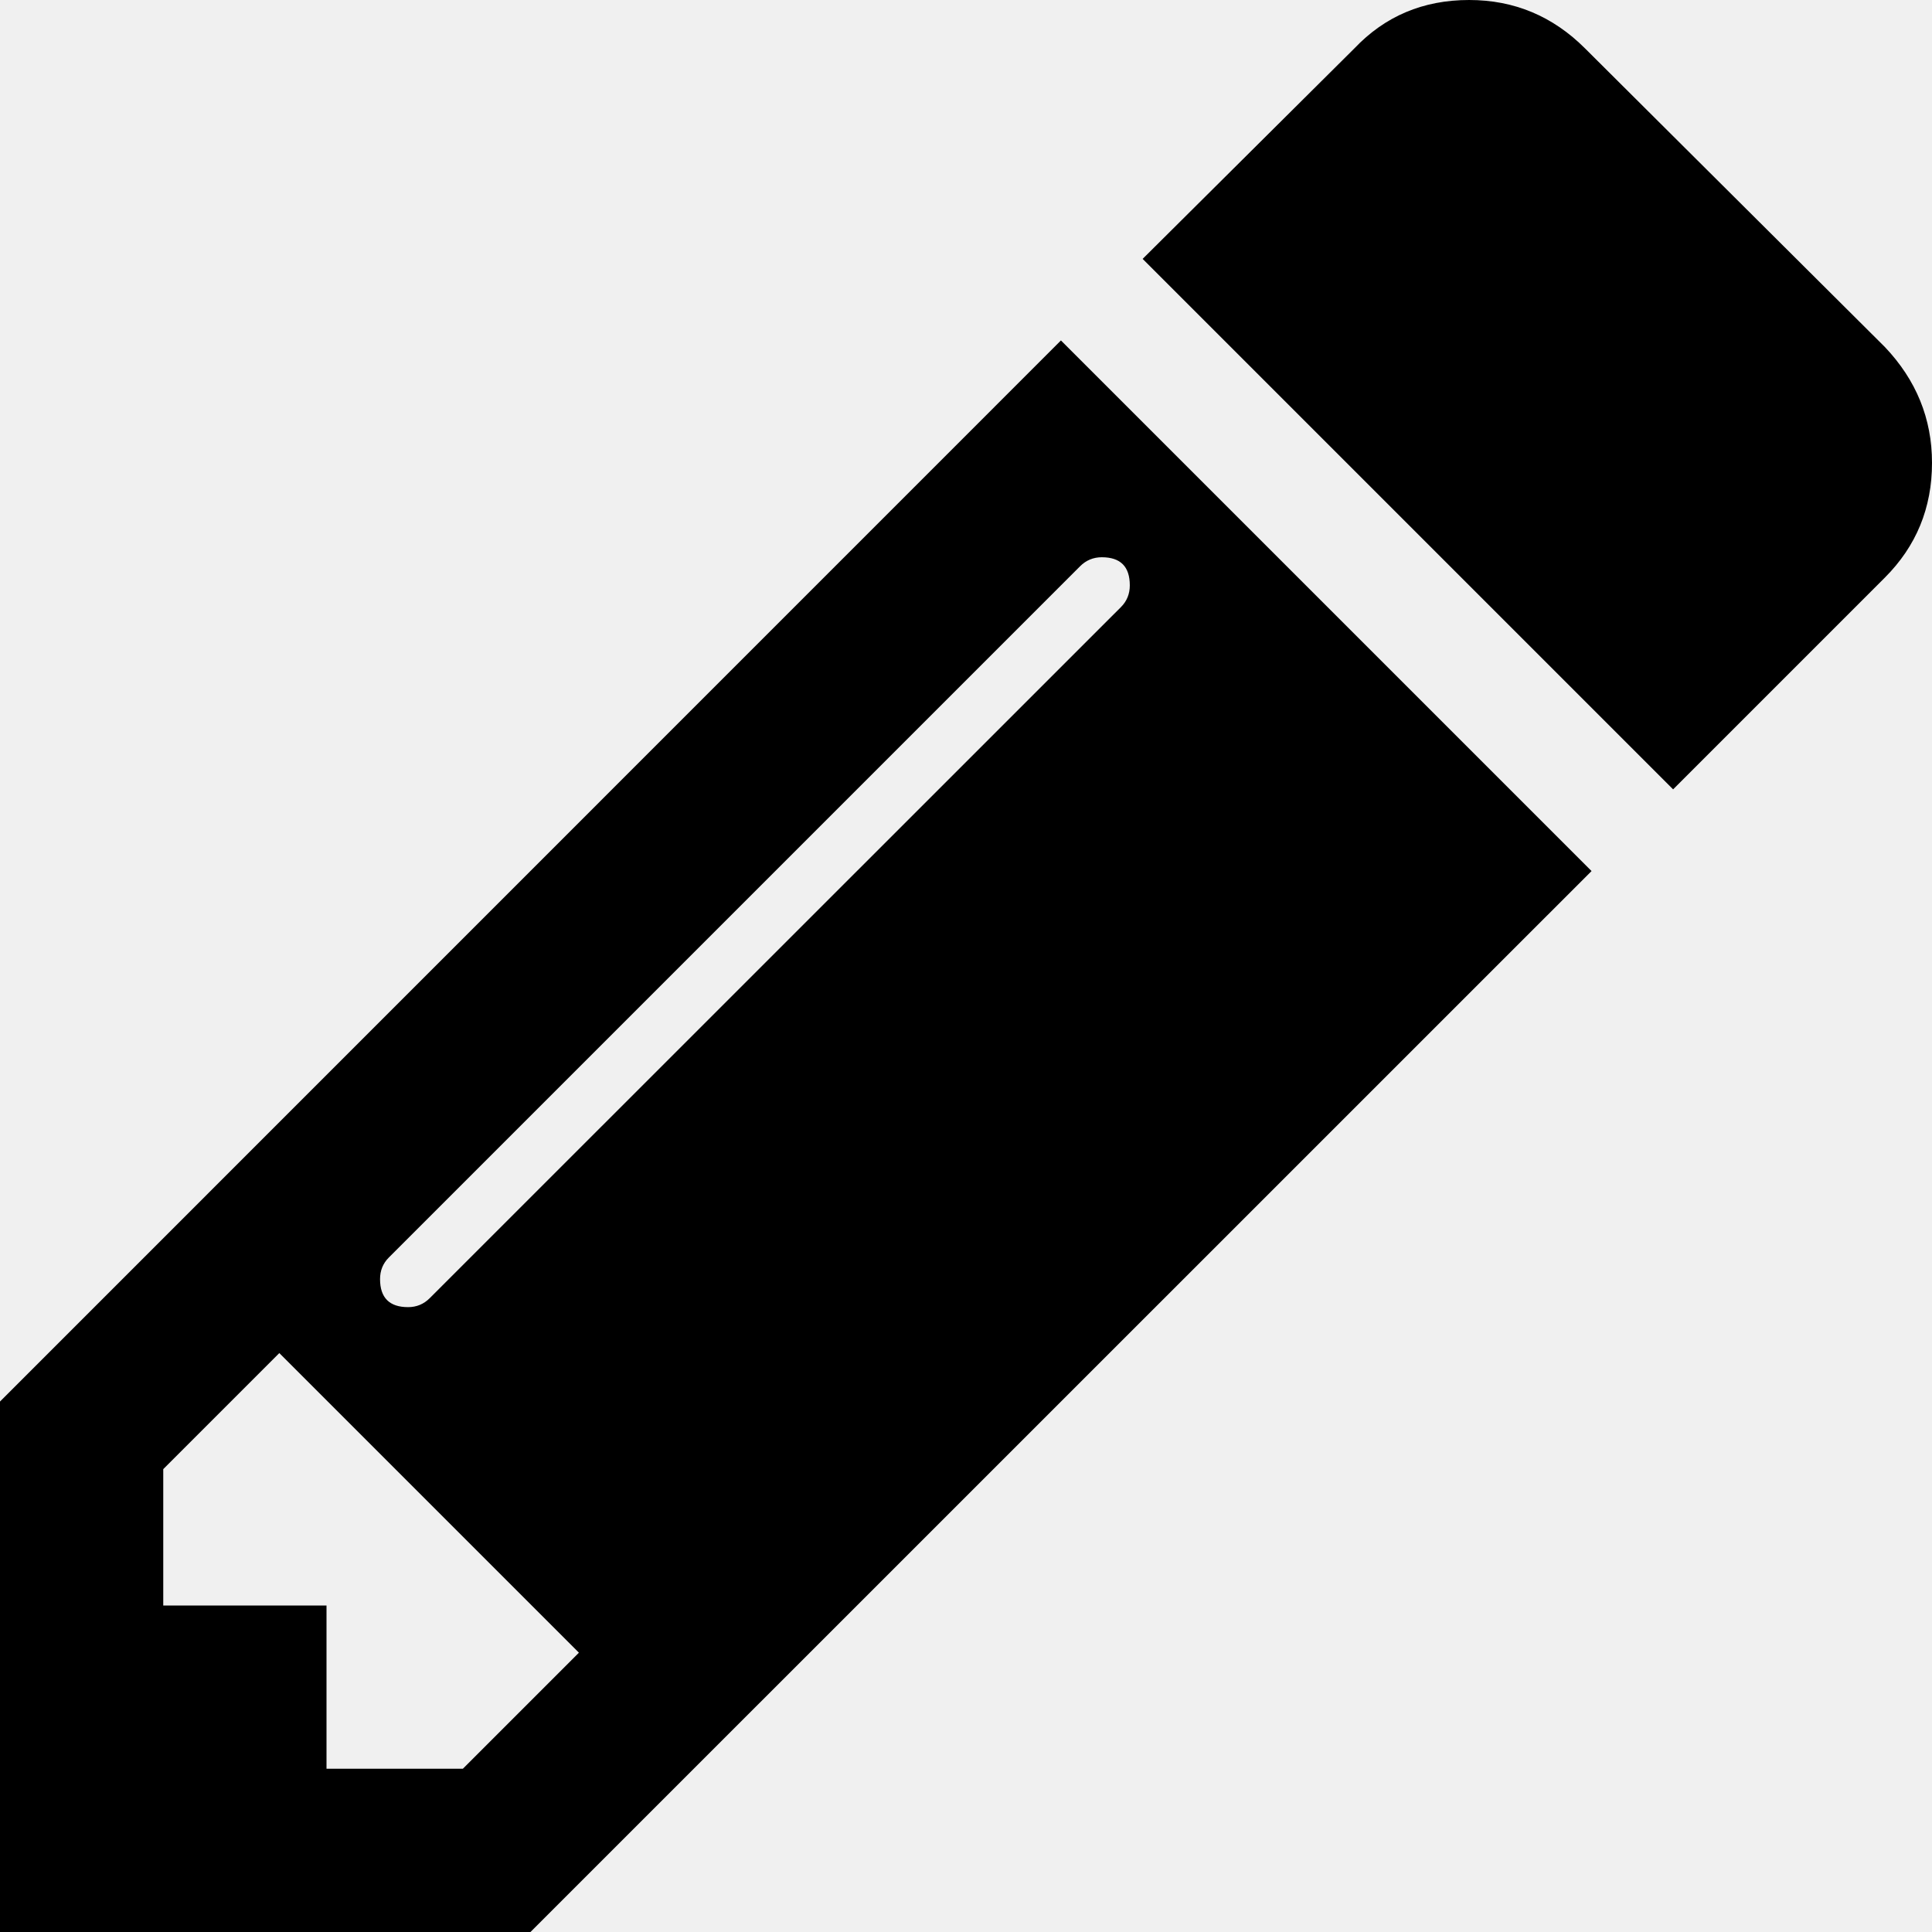
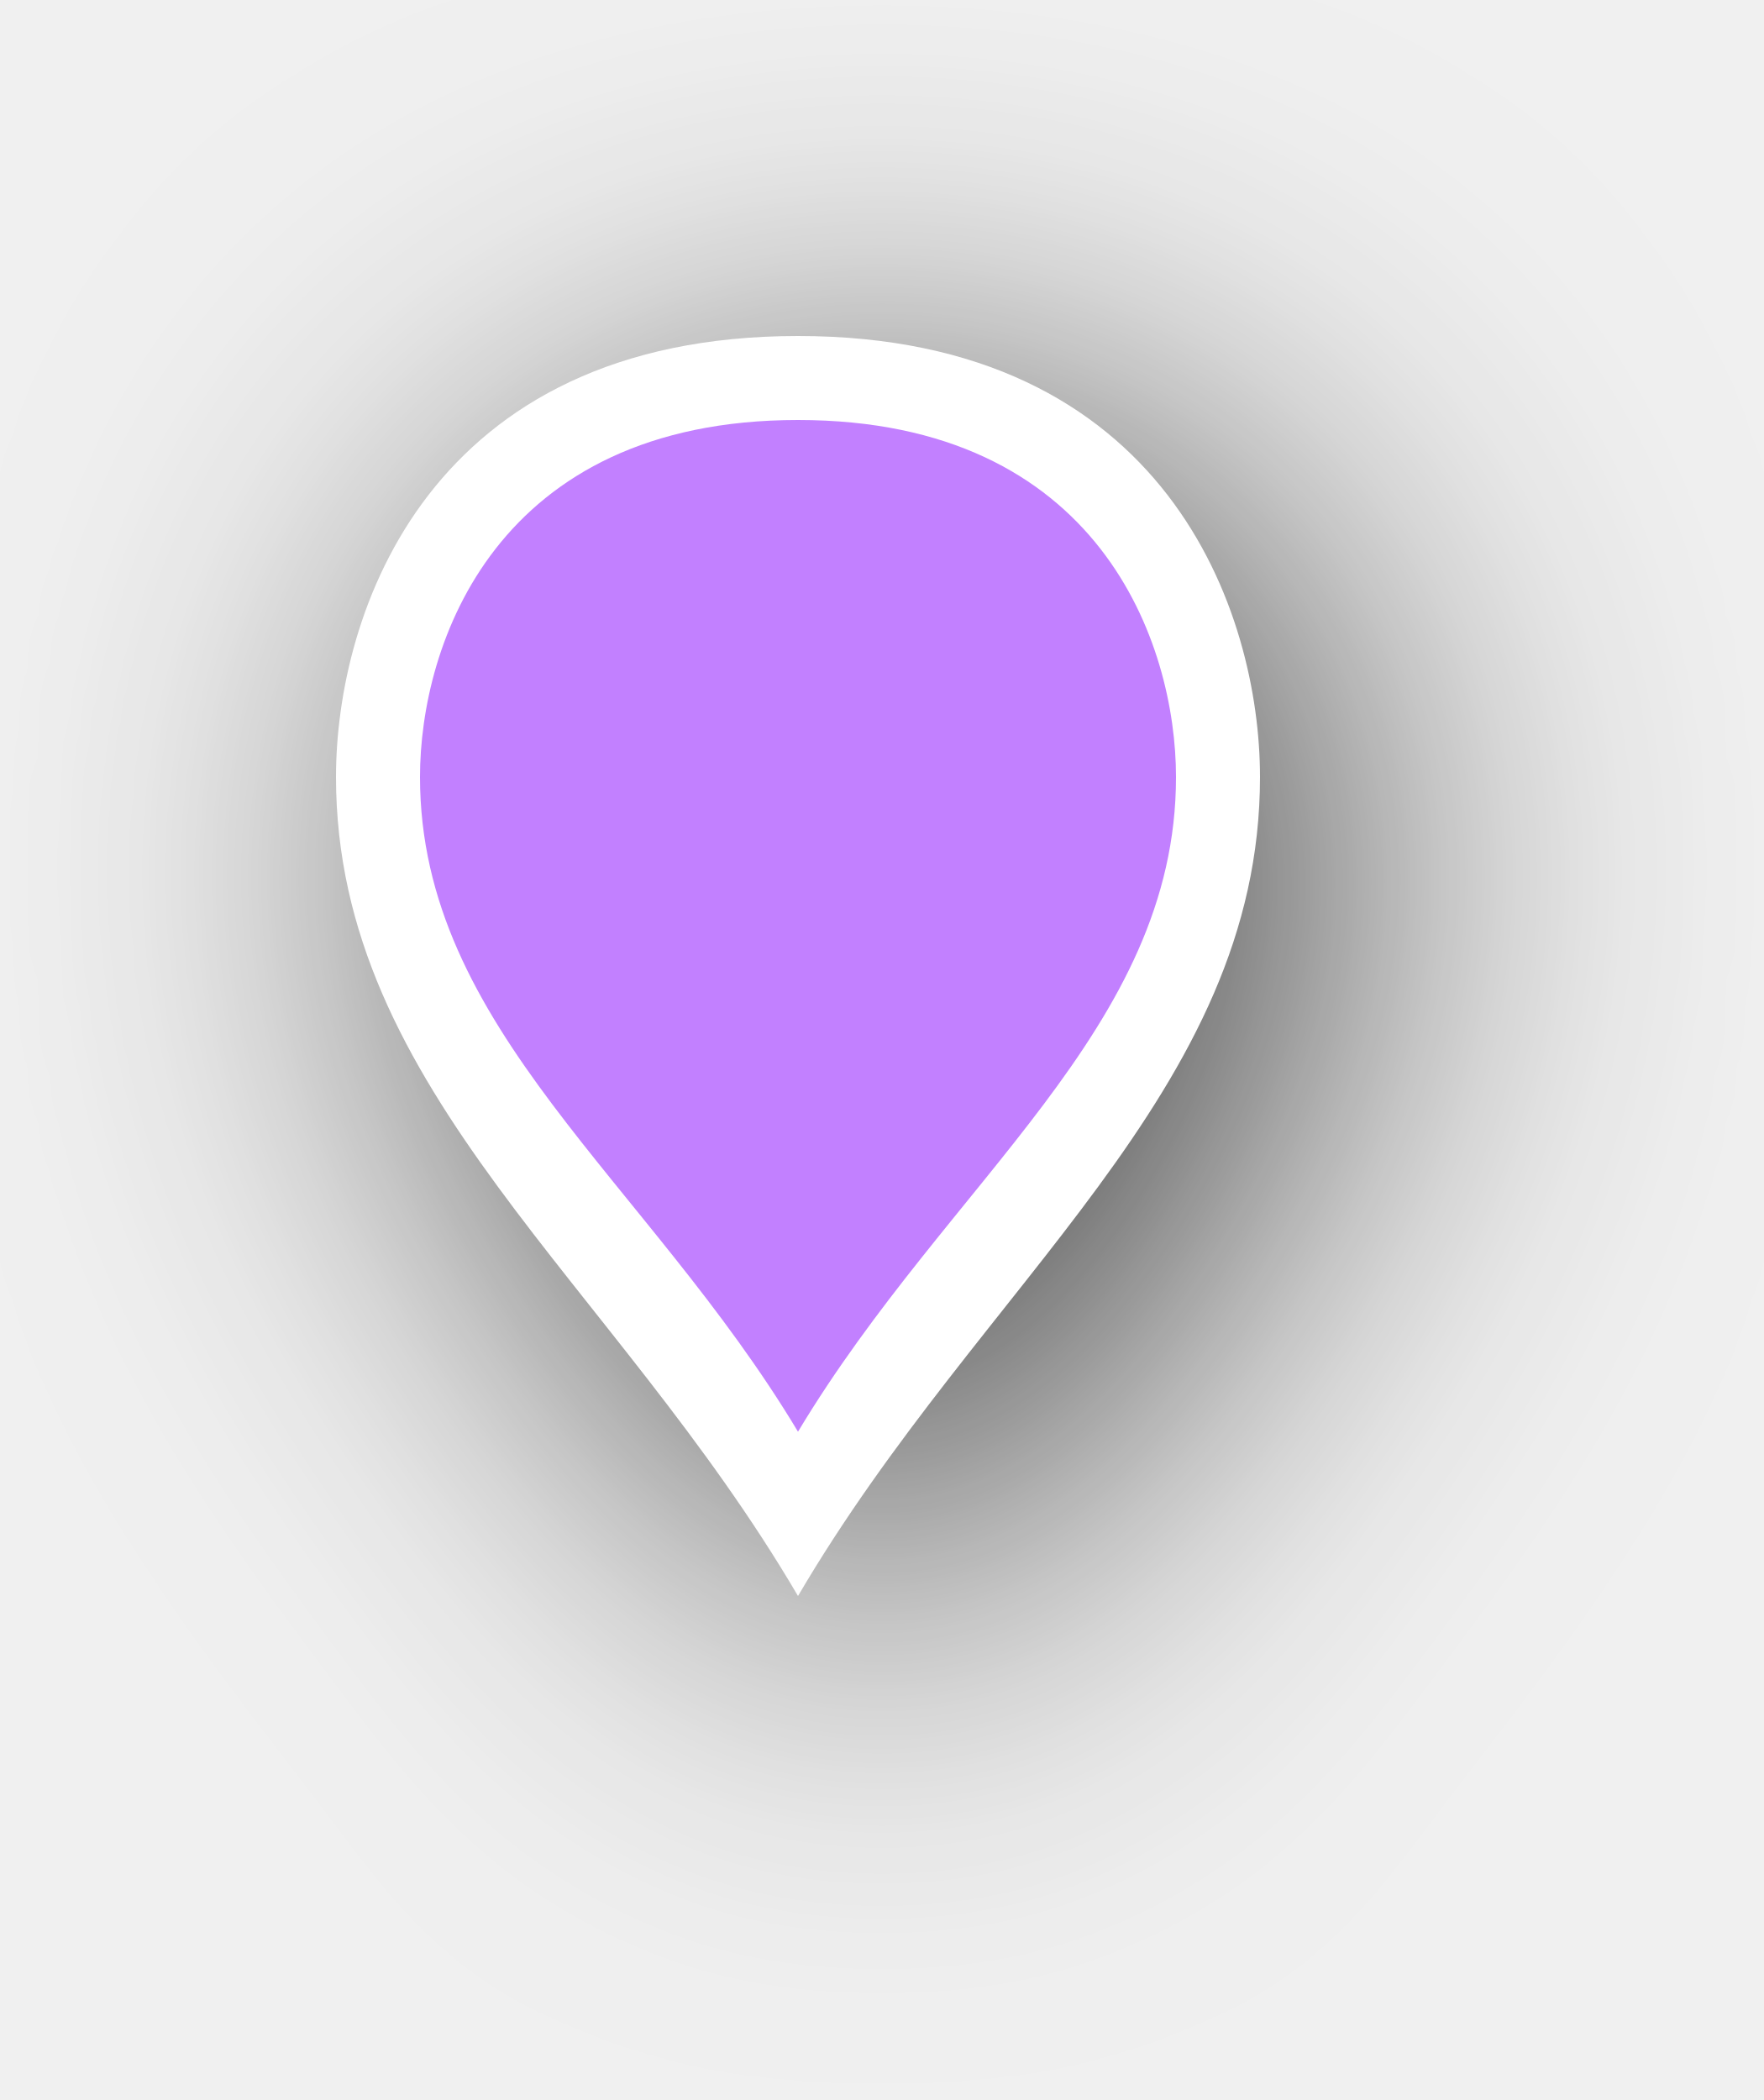
- <svg xmlns="http://www.w3.org/2000/svg" version="1.1" width="14px" height="14px">
-   <g transform="matrix(1 0 0 1 -138 -143 )">
-     <path d="M 2.366 12.817  L 3.354 12.817  L 4.195 11.976  L 2.024 9.805  L 1.183 10.646  L 1.183 11.634  L 2.366 11.634  L 2.366 12.817  Z M 8.123 4.399  C 8.166 4.356  8.187 4.303  8.187 4.242  C 8.187 4.106  8.12 4.038  7.984 4.038  C 7.923 4.038  7.87 4.06  7.827 4.103  L 2.818 9.112  C 2.775 9.155  2.754 9.207  2.754 9.269  C 2.754 9.404  2.822 9.472  2.957 9.472  C 3.019 9.472  3.071 9.45  3.114 9.407  L 8.123 4.399  Z M 0 10.156  L 7.688 2.467  L 11.533 6.312  L 3.844 14  L 0 14  L 0 10.156  Z M 13.658 2.514  C 13.886 2.754  14 3.034  14 3.354  C 14 3.681  13.886 3.958  13.658 4.186  L 12.124 5.72  L 8.28 1.876  L 9.814 0.351  C 10.036 0.117  10.313 0  10.646 0  C 10.972 0  11.252 0.117  11.486 0.351  L 13.658 2.514  Z " fill-rule="nonzero" fill="#000000" stroke="none" transform="matrix(1 0 0 1 138 143 )" />
+ <svg xmlns="http://www.w3.org/2000/svg" xmlns:xlink="http://www.w3.org/1999/xlink" version="1.1" width="21px" height="25px">
+   <defs>
+     <filter x="249px" y="178px" width="21px" height="25px" filterUnits="userSpaceOnUse" id="filter1096">
+       <feOffset dx="1" dy="1" in="SourceAlpha" result="shadowOffsetInner" />
+       <feGaussianBlur stdDeviation="2.5" in="shadowOffsetInner" result="shadowGaussian" />
+       <feComposite in2="shadowGaussian" operator="atop" in="SourceAlpha" result="shadowComposite" />
+       <feColorMatrix type="matrix" values="0 0 0 0 0  0 0 0 0 0  0 0 0 0 0  0 0 0 0.698 0  " in="shadowComposite" />
+     </filter>
+     <g id="widget1097">
+       <path d="M 258.5 196.022  C 256.5 192.648  253.5 190.624  253.5 187.25  C 253.5 185.486  254.5 182.5  258.5 182.5  C 262.5 182.5  263.5 185.486  263.5 187.25  C 263.5 190.624  260.5 192.648  258.5 196.022  Z " fill-rule="nonzero" fill="#c280ff" stroke="none" />
+       <path d="M 258.5 197  C 256.3 193.25  253 191  253 187.25  C 253 185.3  254.1 182  258.5 182  C 262.9 182  264 185.3  264 187.25  C 264 191  260.7 193.25  258.5 197  Z M 258.5 195.044  C 260.3 192.046  263 190.248  263 187.25  C 263 185.671  262.1 183  258.5 183  C 254.9 183  254 185.671  254 187.25  C 254 190.248  256.7 192.046  258.5 195.044  Z " fill-rule="nonzero" fill="#ffffff" stroke="none" />
+     </g>
+   </defs>
+   <g transform="matrix(1 0 0 1 -249 -178 )">
+     <use xlink:href="#widget1097" filter="url(#filter1096)" />
+     <use xlink:href="#widget1097" />
  </g>
</svg>
